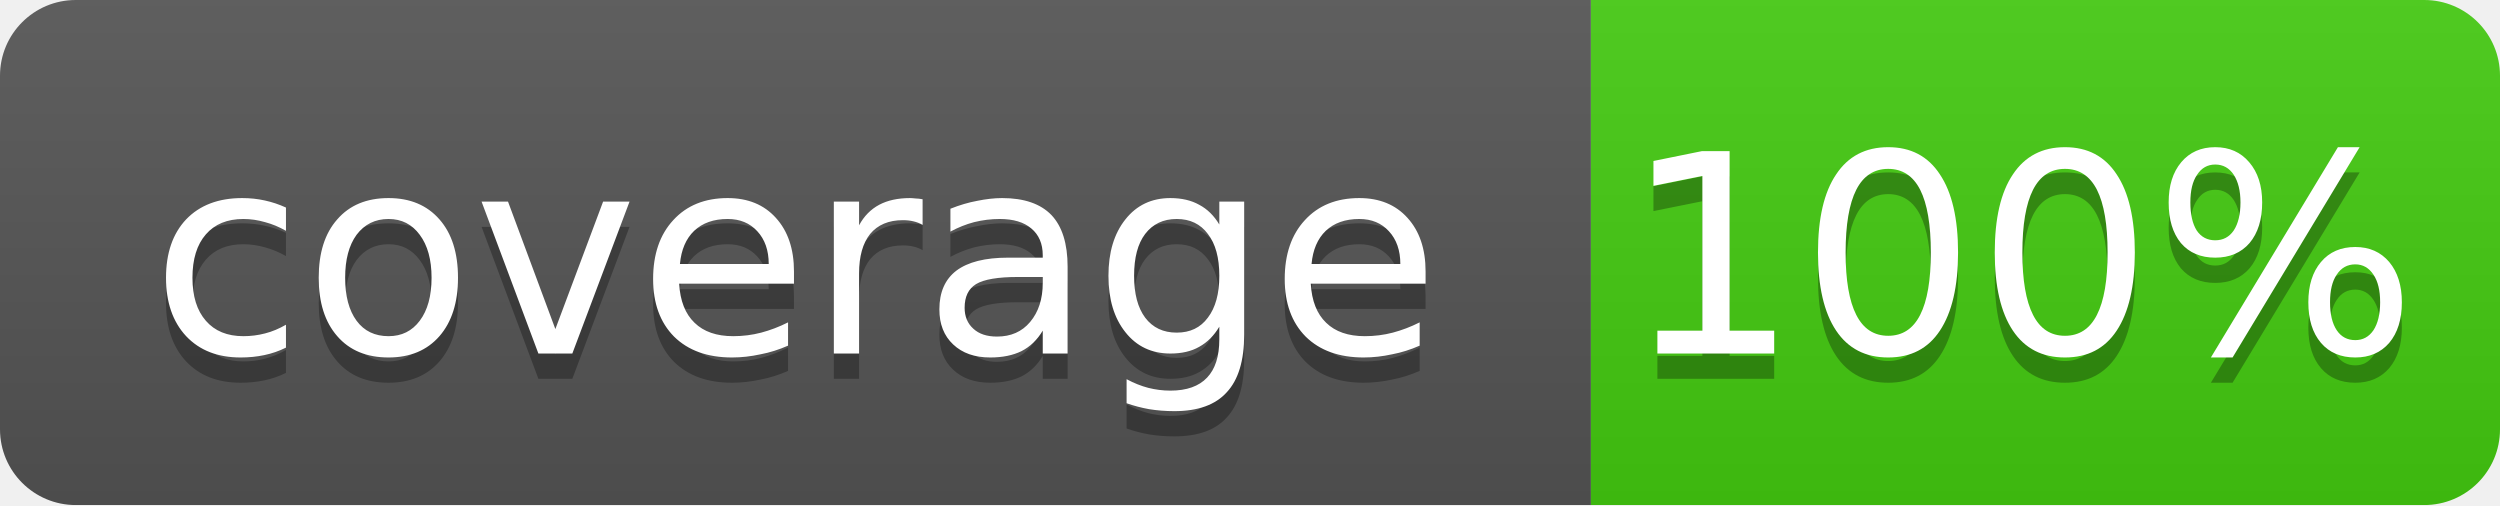
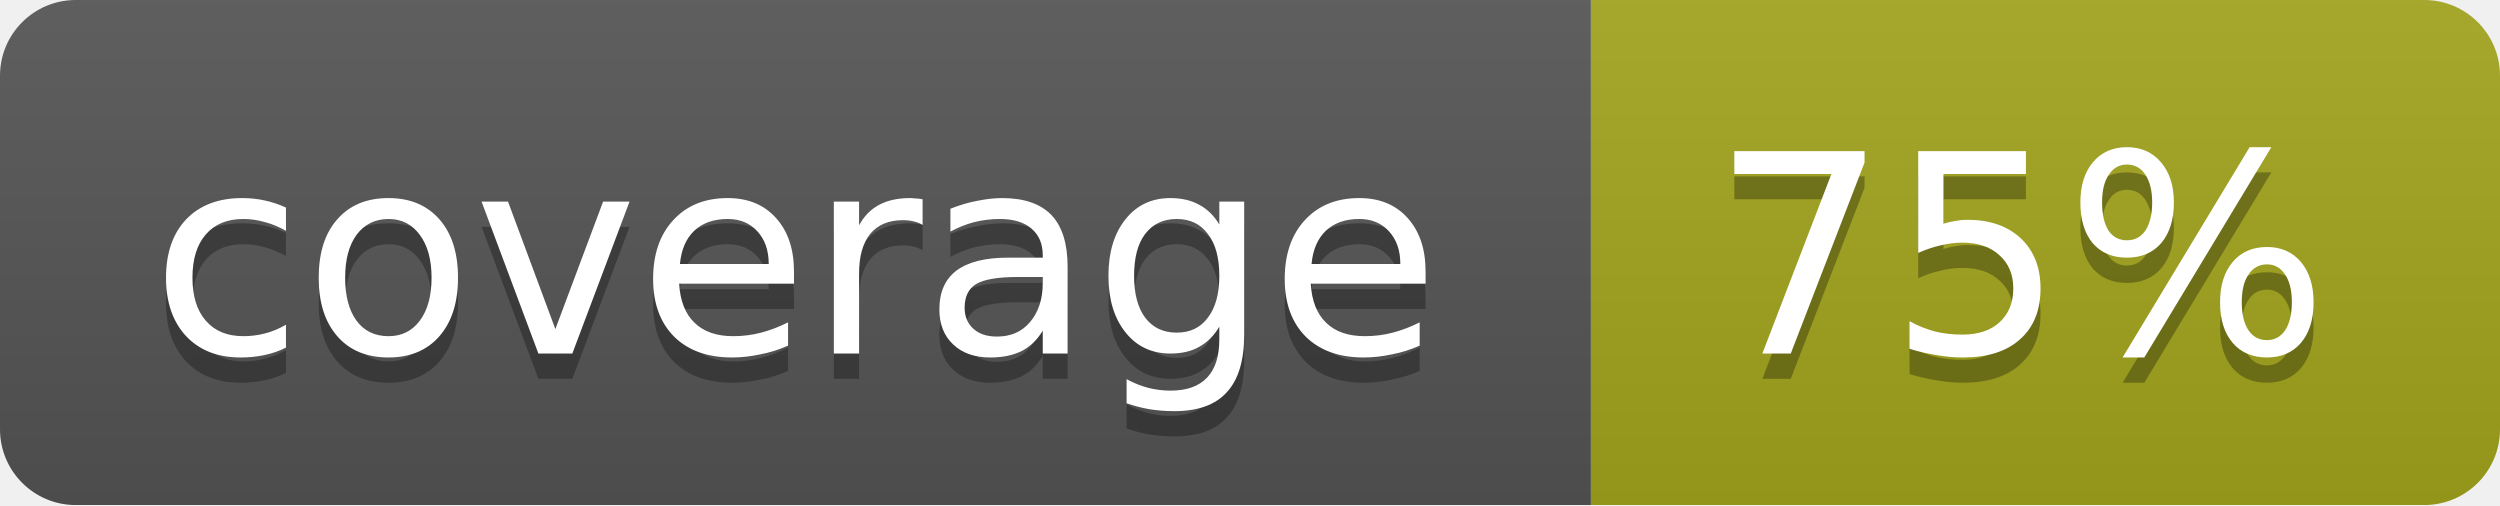
<svg xmlns="http://www.w3.org/2000/svg" width="99" height="20">
  <linearGradient id="b" x2="0" y2="100%">
    <stop offset="0" stop-color="#bbb" stop-opacity=".1" />
    <stop offset="1" stop-opacity=".1" />
  </linearGradient>
  <mask id="a">
    <rect width="99" height="20" rx="3" fill="#fff" />
  </mask>
  <g mask="url(#a)">
    <path fill="#555" d="M0 0h63v20H0z" />
-     <path fill="#4c1" d="M63 0h36v20H63z" />
+     <path fill="#a4a61d" d="M63 0h36v20H63z" />
    <path fill="url(#b)" d="M0 0h99v20H0z" />
  </g>
  <g fill="#fff" text-anchor="middle" font-family="DejaVu Sans,Verdana,Geneva,sans-serif" font-size="11">
    <text x="31.5" y="15" fill="#010101" fill-opacity=".3">coverage</text>
    <text x="31.5" y="14">coverage</text>
-     <text x="80" y="15" fill="#010101" fill-opacity=".3">100%</text>
-     <text x="80" y="14">100%</text>
+     <text x="80" y="15" fill="#010101" fill-opacity=".3">75%</text>
+     <text x="80" y="14">75%</text>
  </g>
</svg>
